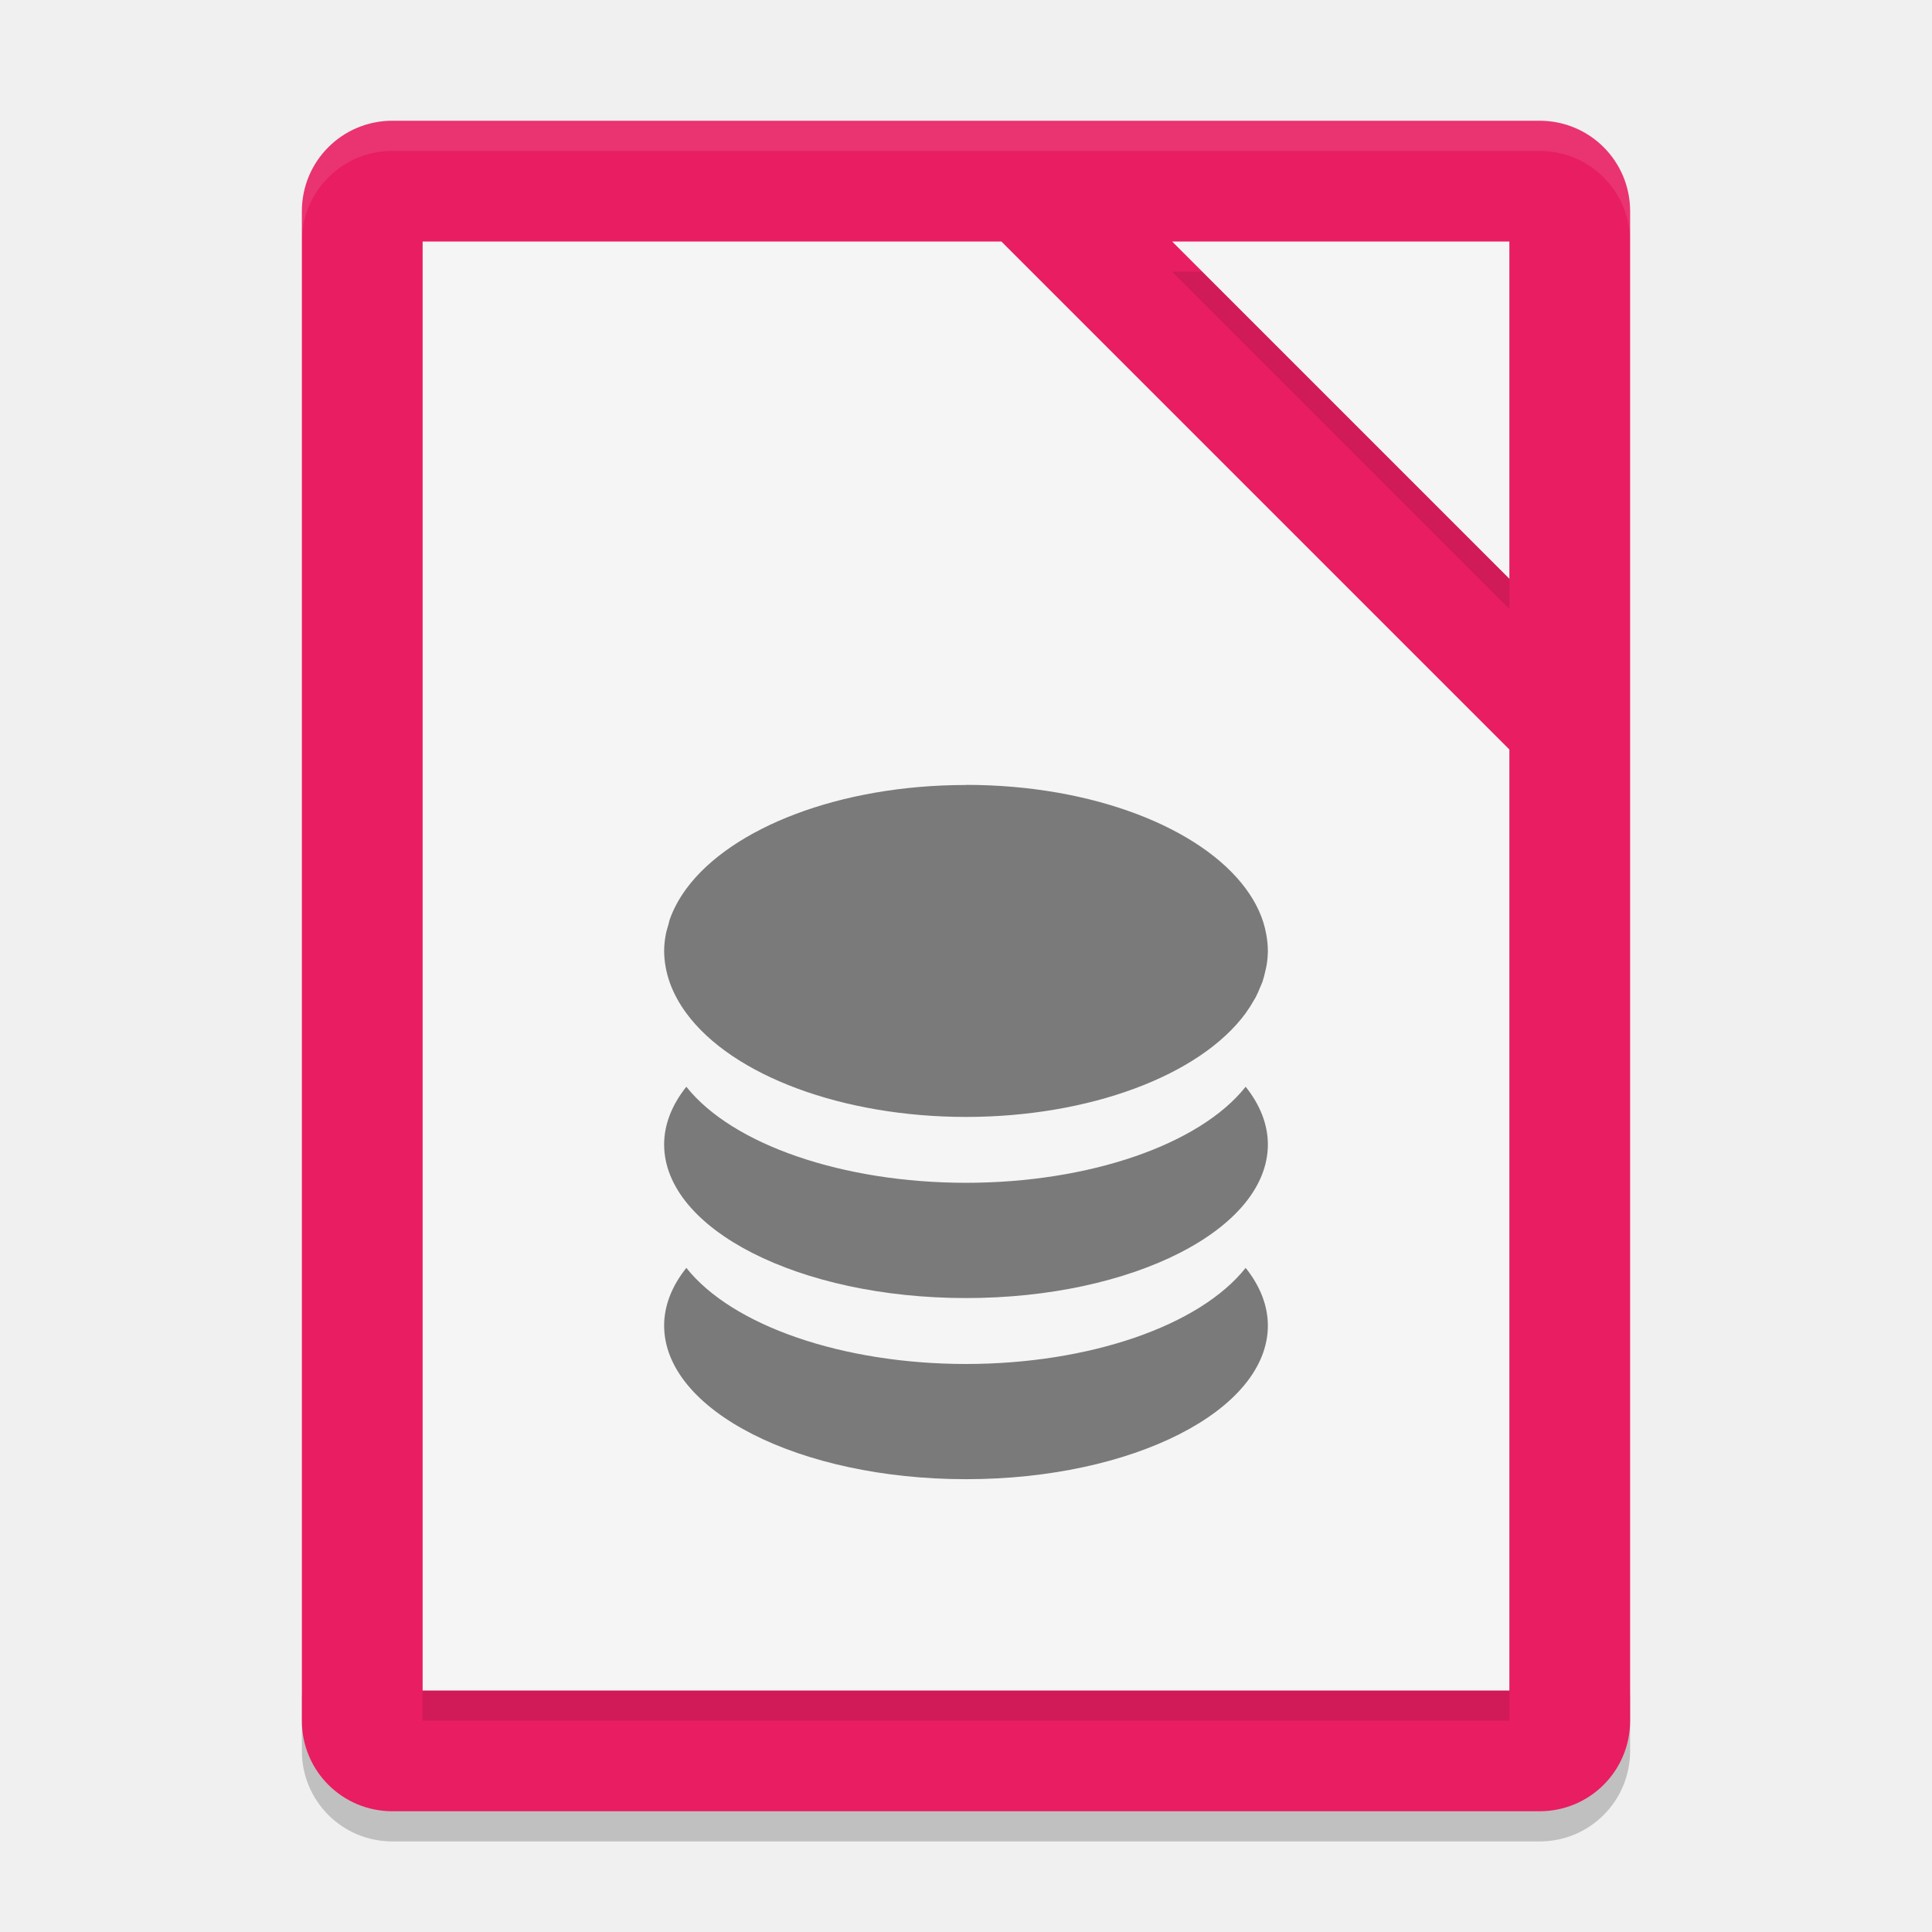
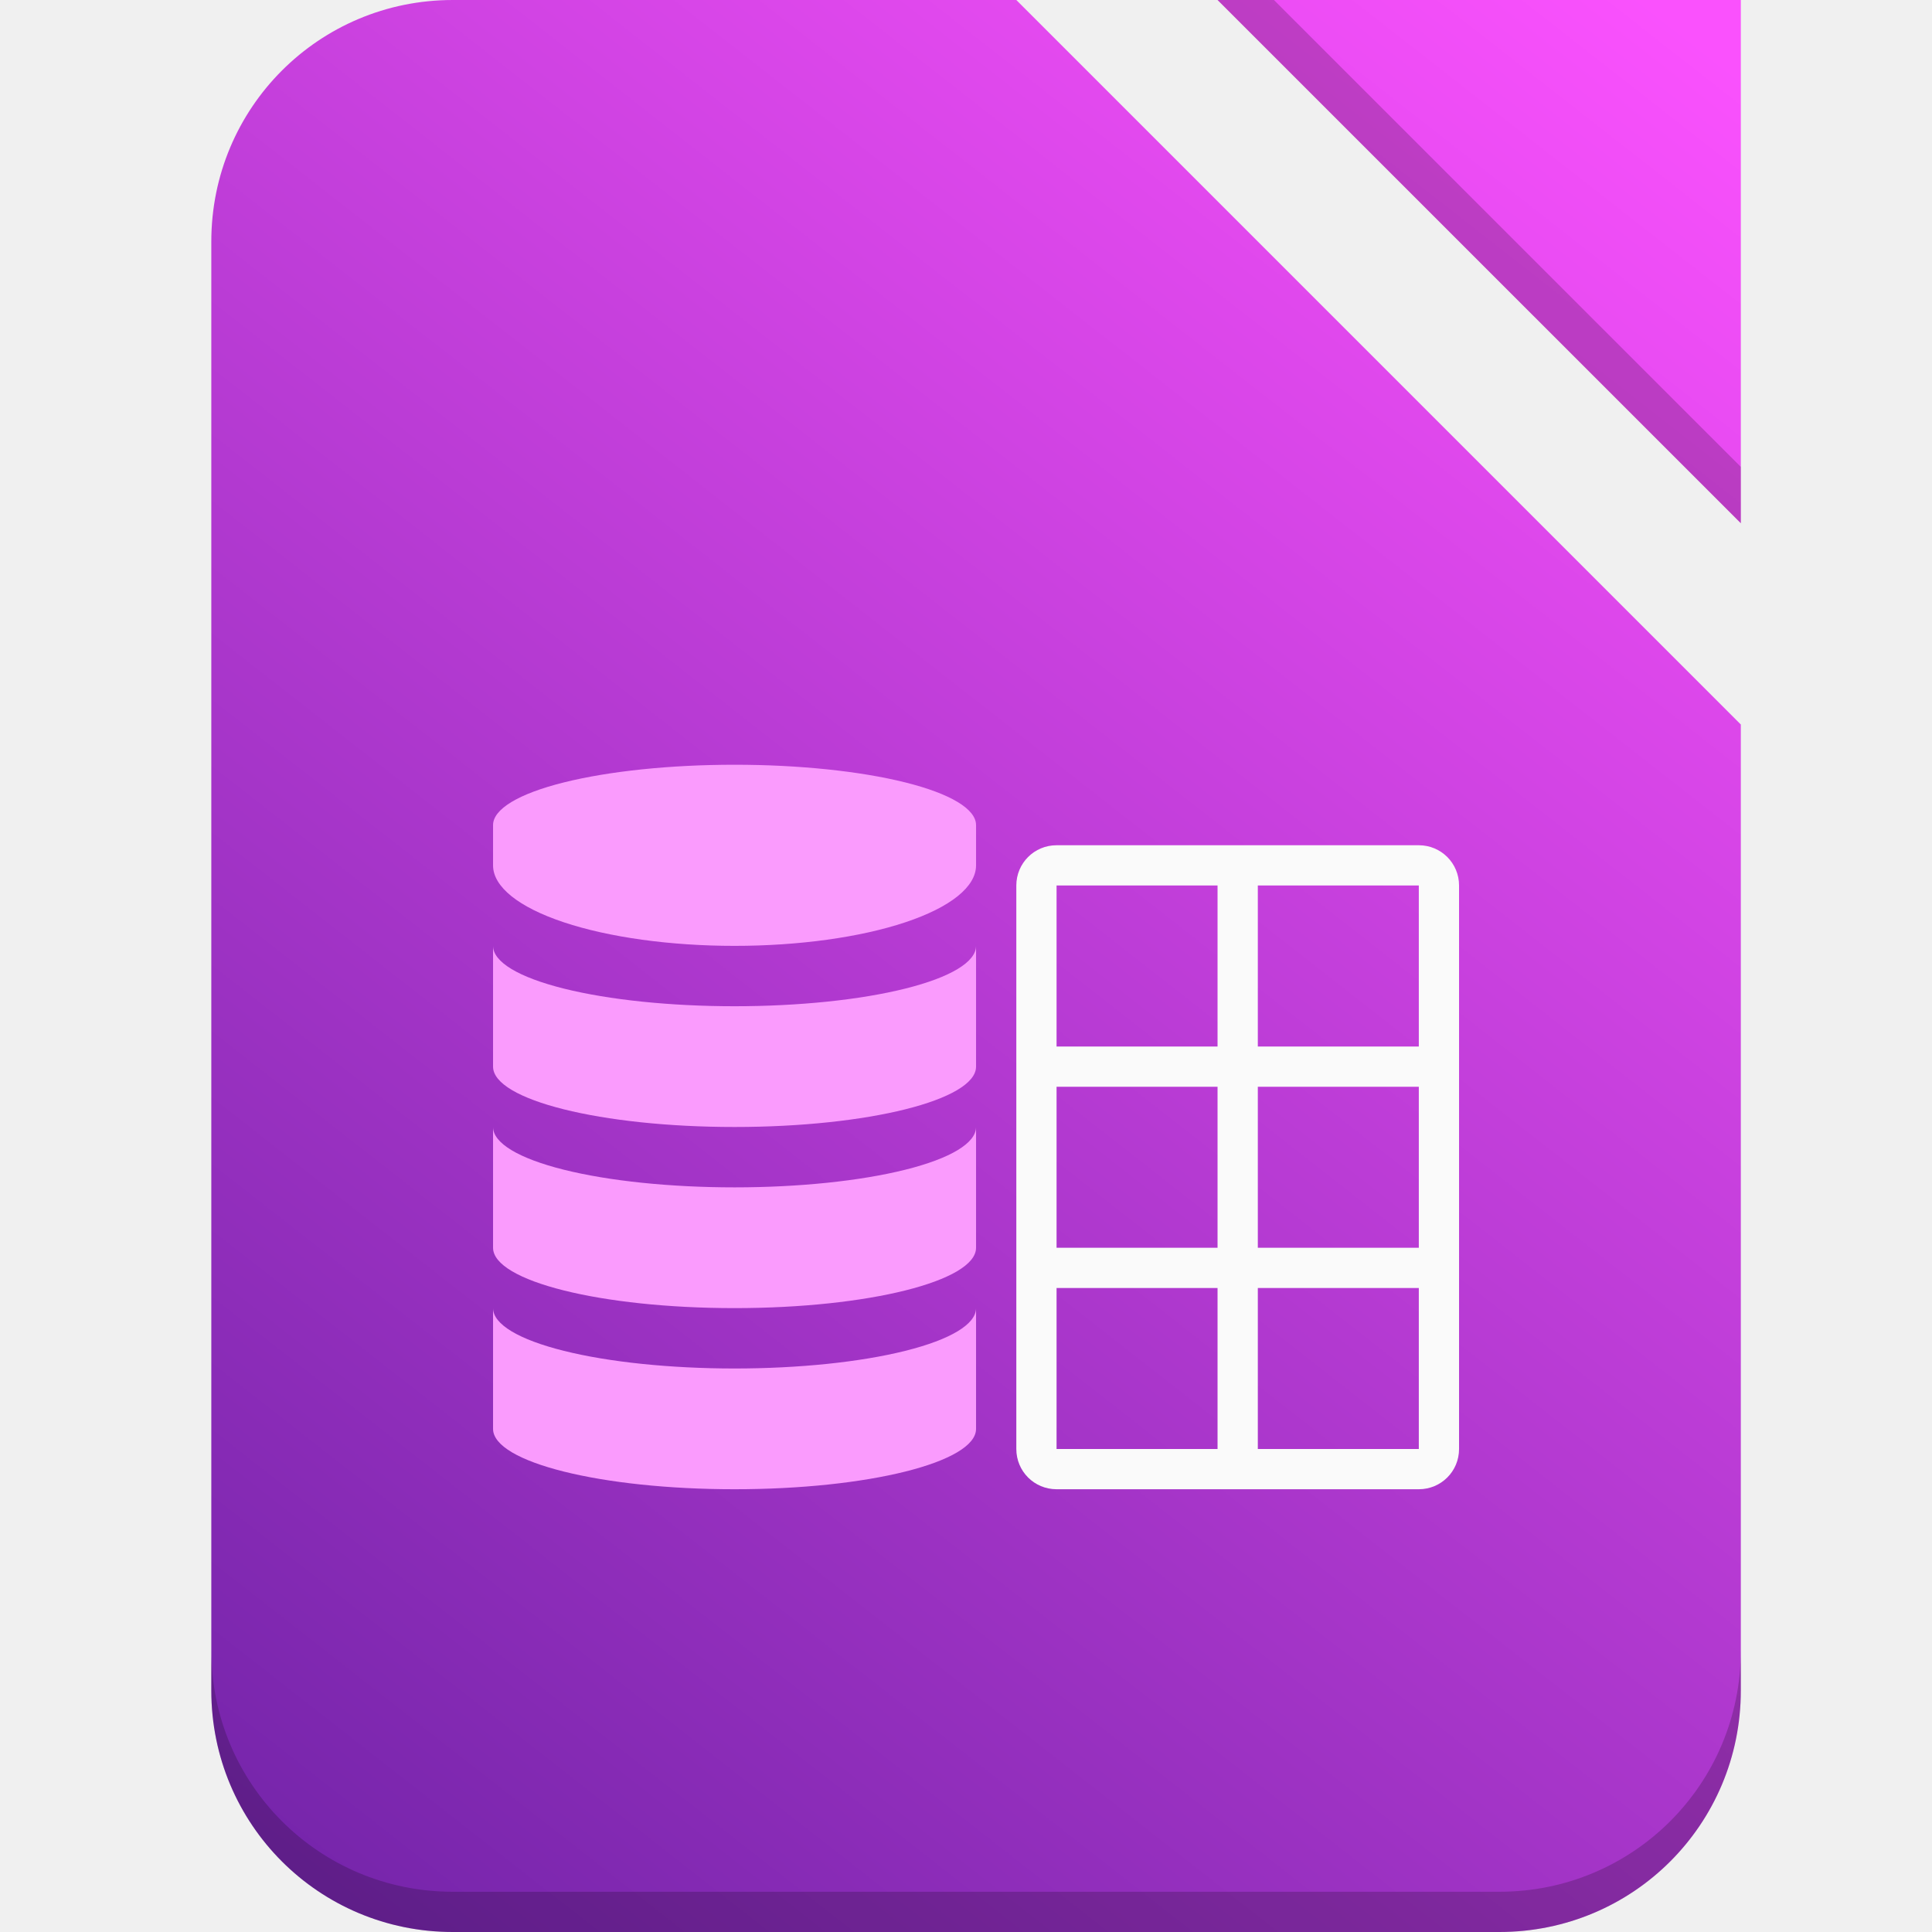
<svg xmlns="http://www.w3.org/2000/svg" width="64" height="64" version="1">
-   <path style="opacity:0.2" d="m 10,56 0,2 c 0,1.662 1.338,3 3,3 l 38,0 c 1.662,0 3,-1.338 3,-3 l 0,-2 c 0,1.662 -1.338,3 -3,3 l -38,0 c -1.662,0 -3,-1.338 -3,-3 z" />
-   <path style="fill:#e81d62" d="M 54,57 54,7 C 54,5.338 52.662,4 51,4 L 13,4 c -1.662,0 -3,1.338 -3,3 l 0,50 c 0,1.662 1.338,3 3,3 l 38,0 c 1.662,0 3,-1.338 3,-3 z" />
-   <path style="opacity:0.1" d="M 14,9 14,57 50,57 50,25.828 33.172,9 14,9 Z M 38.828,9 50,20.172 50,9 38.828,9 Z" />
-   <path style="fill:#f5f5f5" d="M 14,8 14,56 50,56 50,24.828 33.172,8 14,8 Z M 38.828,8 50,19.172 50,8 38.828,8 Z" />
-   <path style="opacity:0.1;fill:#ffffff" d="M 13 4 C 11.338 4 10 5.338 10 7 L 10 8 C 10 6.338 11.338 5 13 5 L 51 5 C 52.662 5 54 6.338 54 8 L 54 7 C 54 5.338 52.662 4 51 4 L 13 4 z" />
-   <path style="opacity:0.5" d="M 32.004 26 L 32 26.004 C 27.805 26.004 24.221 27.426 22.736 29.439 C 22.612 29.608 22.502 29.78 22.408 29.957 C 22.319 30.125 22.242 30.296 22.182 30.471 A 10 5.498 0 0 0 22.141 30.631 C 22.106 30.749 22.069 30.868 22.049 30.988 A 10 5.498 0 0 0 22 31.502 C 22.001 31.681 22.019 31.86 22.051 32.037 A 10 5.498 0 0 0 22.188 32.551 A 10 5.498 0 0 0 22.418 33.064 A 10 5.498 0 0 0 22.736 33.564 A 10 5.498 0 0 0 32 37 A 10 5.498 0 0 0 41.264 33.564 A 10 5.498 0 0 0 41.266 33.559 A 10 5.498 0 0 0 41.537 33.135 C 41.553 33.107 41.573 33.079 41.588 33.051 A 10 5.498 0 0 0 41.752 32.686 C 41.775 32.628 41.804 32.572 41.824 32.514 A 10 5.498 0 0 0 41.906 32.209 C 41.925 32.128 41.946 32.048 41.959 31.967 A 10 5.498 0 0 0 42 31.502 A 10 5.498 0 0 0 41.947 30.955 C 41.855 30.419 41.618 29.912 41.268 29.438 C 39.782 27.423 36.198 26 32.004 26 z M 22.736 36 A 10 5.091 0 0 0 22 37.91 A 10 5.091 0 0 0 32 43 A 10 5.091 0 0 0 42 37.908 A 10 5.091 0 0 0 41.264 36 A 10 5.091 0 0 1 32 39.182 A 10 5.091 0 0 1 22.736 36 z M 22.736 42 A 10 5.091 0 0 0 22 43.908 A 10 5.091 0 0 0 32 49 A 10 5.091 0 0 0 42 43.91 A 10 5.091 0 0 0 41.264 42 A 10 5.091 0 0 1 32 45.184 A 10 5.091 0 0 1 22.736 42 z" />
+   <path fill-rule="evenodd" clip-rule="evenodd" d="M15 0C10.568 0 7 3.568 7 8V56C7 60.432 10.568 64 15 64H49.667C54.099 64 57.667 60.432 57.667 56V24L33.667 0H15ZM40.333 0L57.667 17.333V0H40.333Z" fill="url(#paint0_linear_2_47)" />
+   <path fill-rule="evenodd" clip-rule="evenodd" d="M7 54.667V56C7 60.432 10.568 64 15 64H49.667C54.099 64 57.667 60.432 57.667 56V54.667C57.667 59.099 54.099 62.667 49.667 62.667H15C10.568 62.667 7 59.099 7 54.667Z" fill="black" fill-opacity="0.199" />
+   <path fill-rule="evenodd" clip-rule="evenodd" d="M40.333 0L57.667 17.333V15.467L42.2 0H40.333Z" fill="black" fill-opacity="0.198" />
+   <path fill-rule="evenodd" clip-rule="evenodd" d="M24.333 25.333C22.212 25.333 20.177 25.544 18.677 25.919C17.176 26.294 16.333 26.803 16.333 27.333V28.667C16.333 29.374 17.176 30.052 18.677 30.552C20.177 31.052 22.212 31.333 24.333 31.333C26.455 31.333 28.49 31.052 29.99 30.552C31.491 30.052 32.333 29.374 32.333 28.667V27.333C32.333 26.803 31.491 26.294 29.99 25.919C28.49 25.544 26.455 25.333 24.333 25.333ZM16.333 31.333V35.333C16.333 36.438 19.915 37.333 24.333 37.333C28.752 37.333 32.333 36.438 32.333 35.333V31.333C32.333 31.864 31.491 32.373 29.99 32.748C28.49 33.123 26.455 33.333 24.333 33.333C22.212 33.333 20.177 33.123 18.677 32.748C17.176 32.373 16.333 31.864 16.333 31.333ZM16.333 37.333V41.333C16.333 42.438 19.915 43.333 24.333 43.333C28.752 43.333 32.333 42.438 32.333 41.333V37.333C32.333 37.864 31.491 38.373 29.99 38.748C28.49 39.123 26.455 39.333 24.333 39.333C22.212 39.333 20.177 39.123 18.677 38.748C17.176 38.373 16.333 37.864 16.333 37.333ZM16.333 43.333V47.333C16.333 48.438 19.915 49.333 24.333 49.333C28.752 49.333 32.333 48.438 32.333 47.333V43.333C32.333 43.864 31.491 44.373 29.99 44.748C28.49 45.123 26.455 45.333 24.333 45.333C22.212 45.333 20.177 45.123 18.677 44.748C17.176 44.373 16.333 43.864 16.333 43.333Z" fill="#FA9BFD" />
+   <path fill-rule="evenodd" clip-rule="evenodd" d="M35 28C34.261 28 33.667 28.595 33.667 29.333V48C33.667 48.739 34.261 49.333 35 49.333H47C47.739 49.333 48.333 48.739 48.333 48V29.333C48.333 28.595 47.739 28 47 28H35ZM35 29.333H40.333V34.667H35V29.333ZM41.667 29.333H47V34.667H41.667V29.333ZM35 36H40.333V41.333H35V36ZM41.667 36H47V41.333H41.667V36ZM35 42.667H40.333V48H35V42.667ZM41.667 42.667H47V48H41.667V42.667Z" fill="#FAFAFA" />
+   <defs>
+     <linearGradient id="paint0_linear_2_47" x1="8.333" y1="62.667" x2="56.333" y2="1.333" gradientUnits="userSpaceOnUse">
+       <stop stop-color="#7324A9" />
+       <stop offset="1" stop-color="#FA51FD" />
+     </linearGradient>
+   </defs>
</svg>
